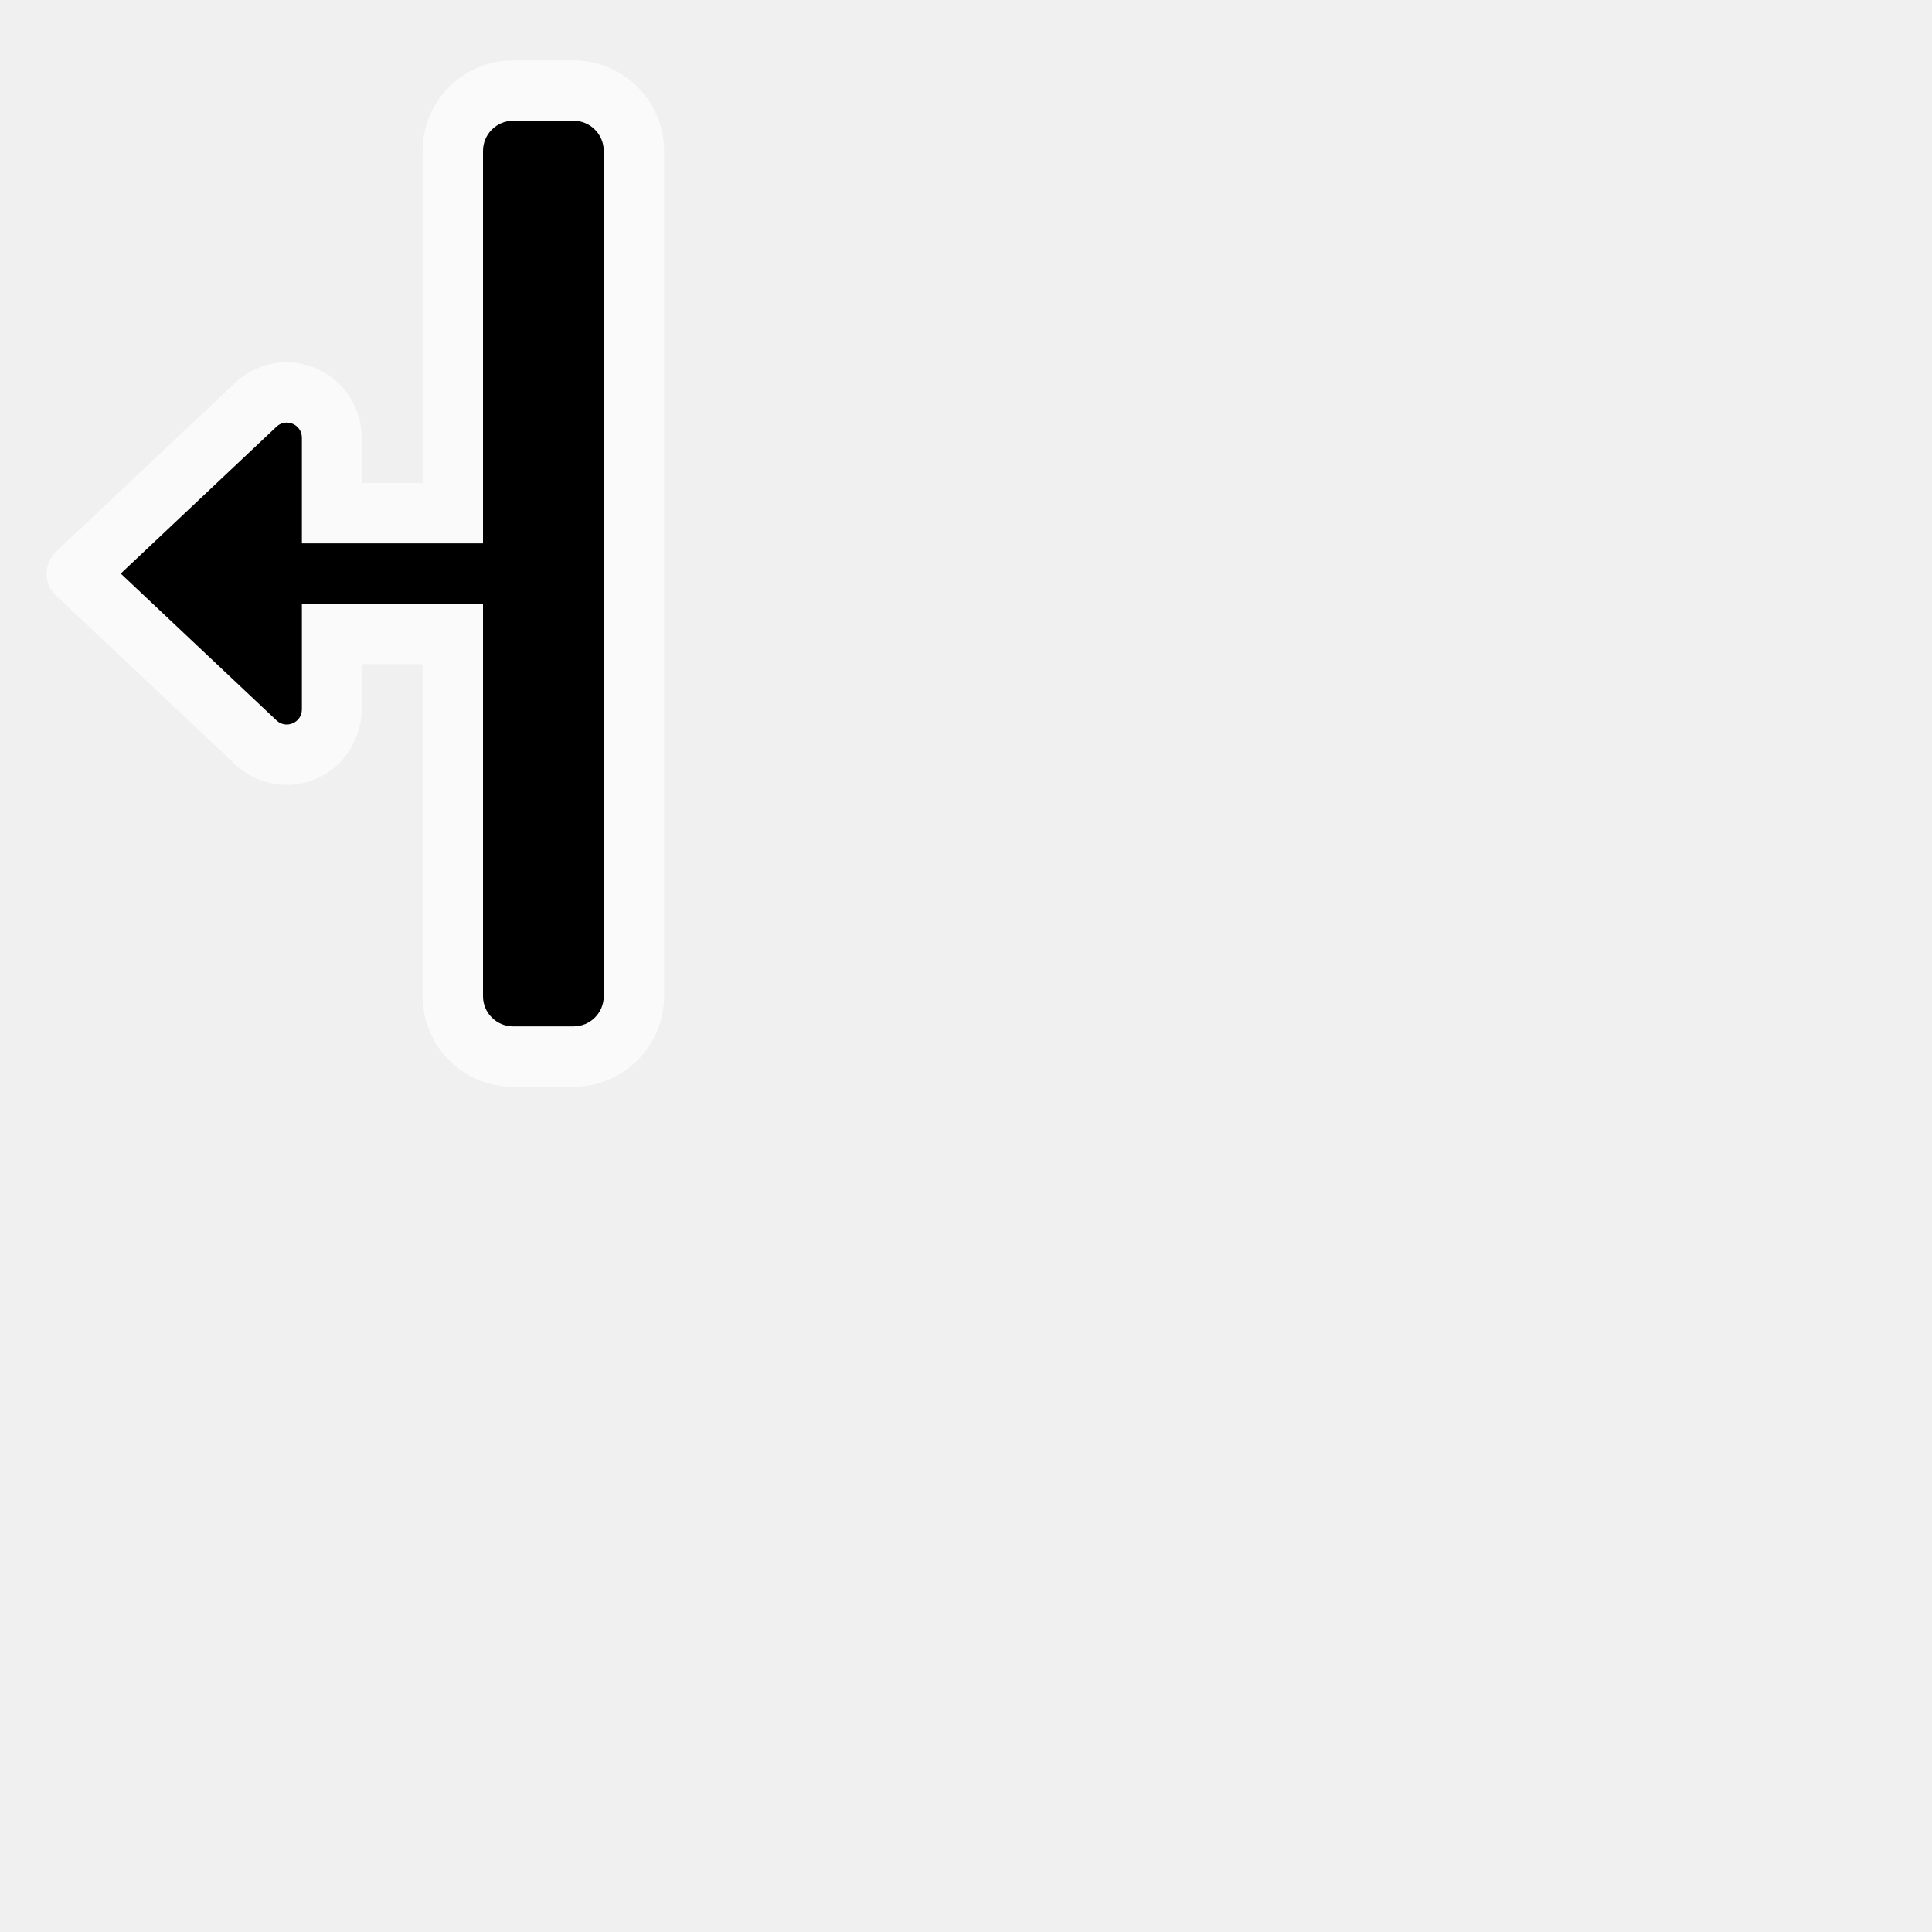
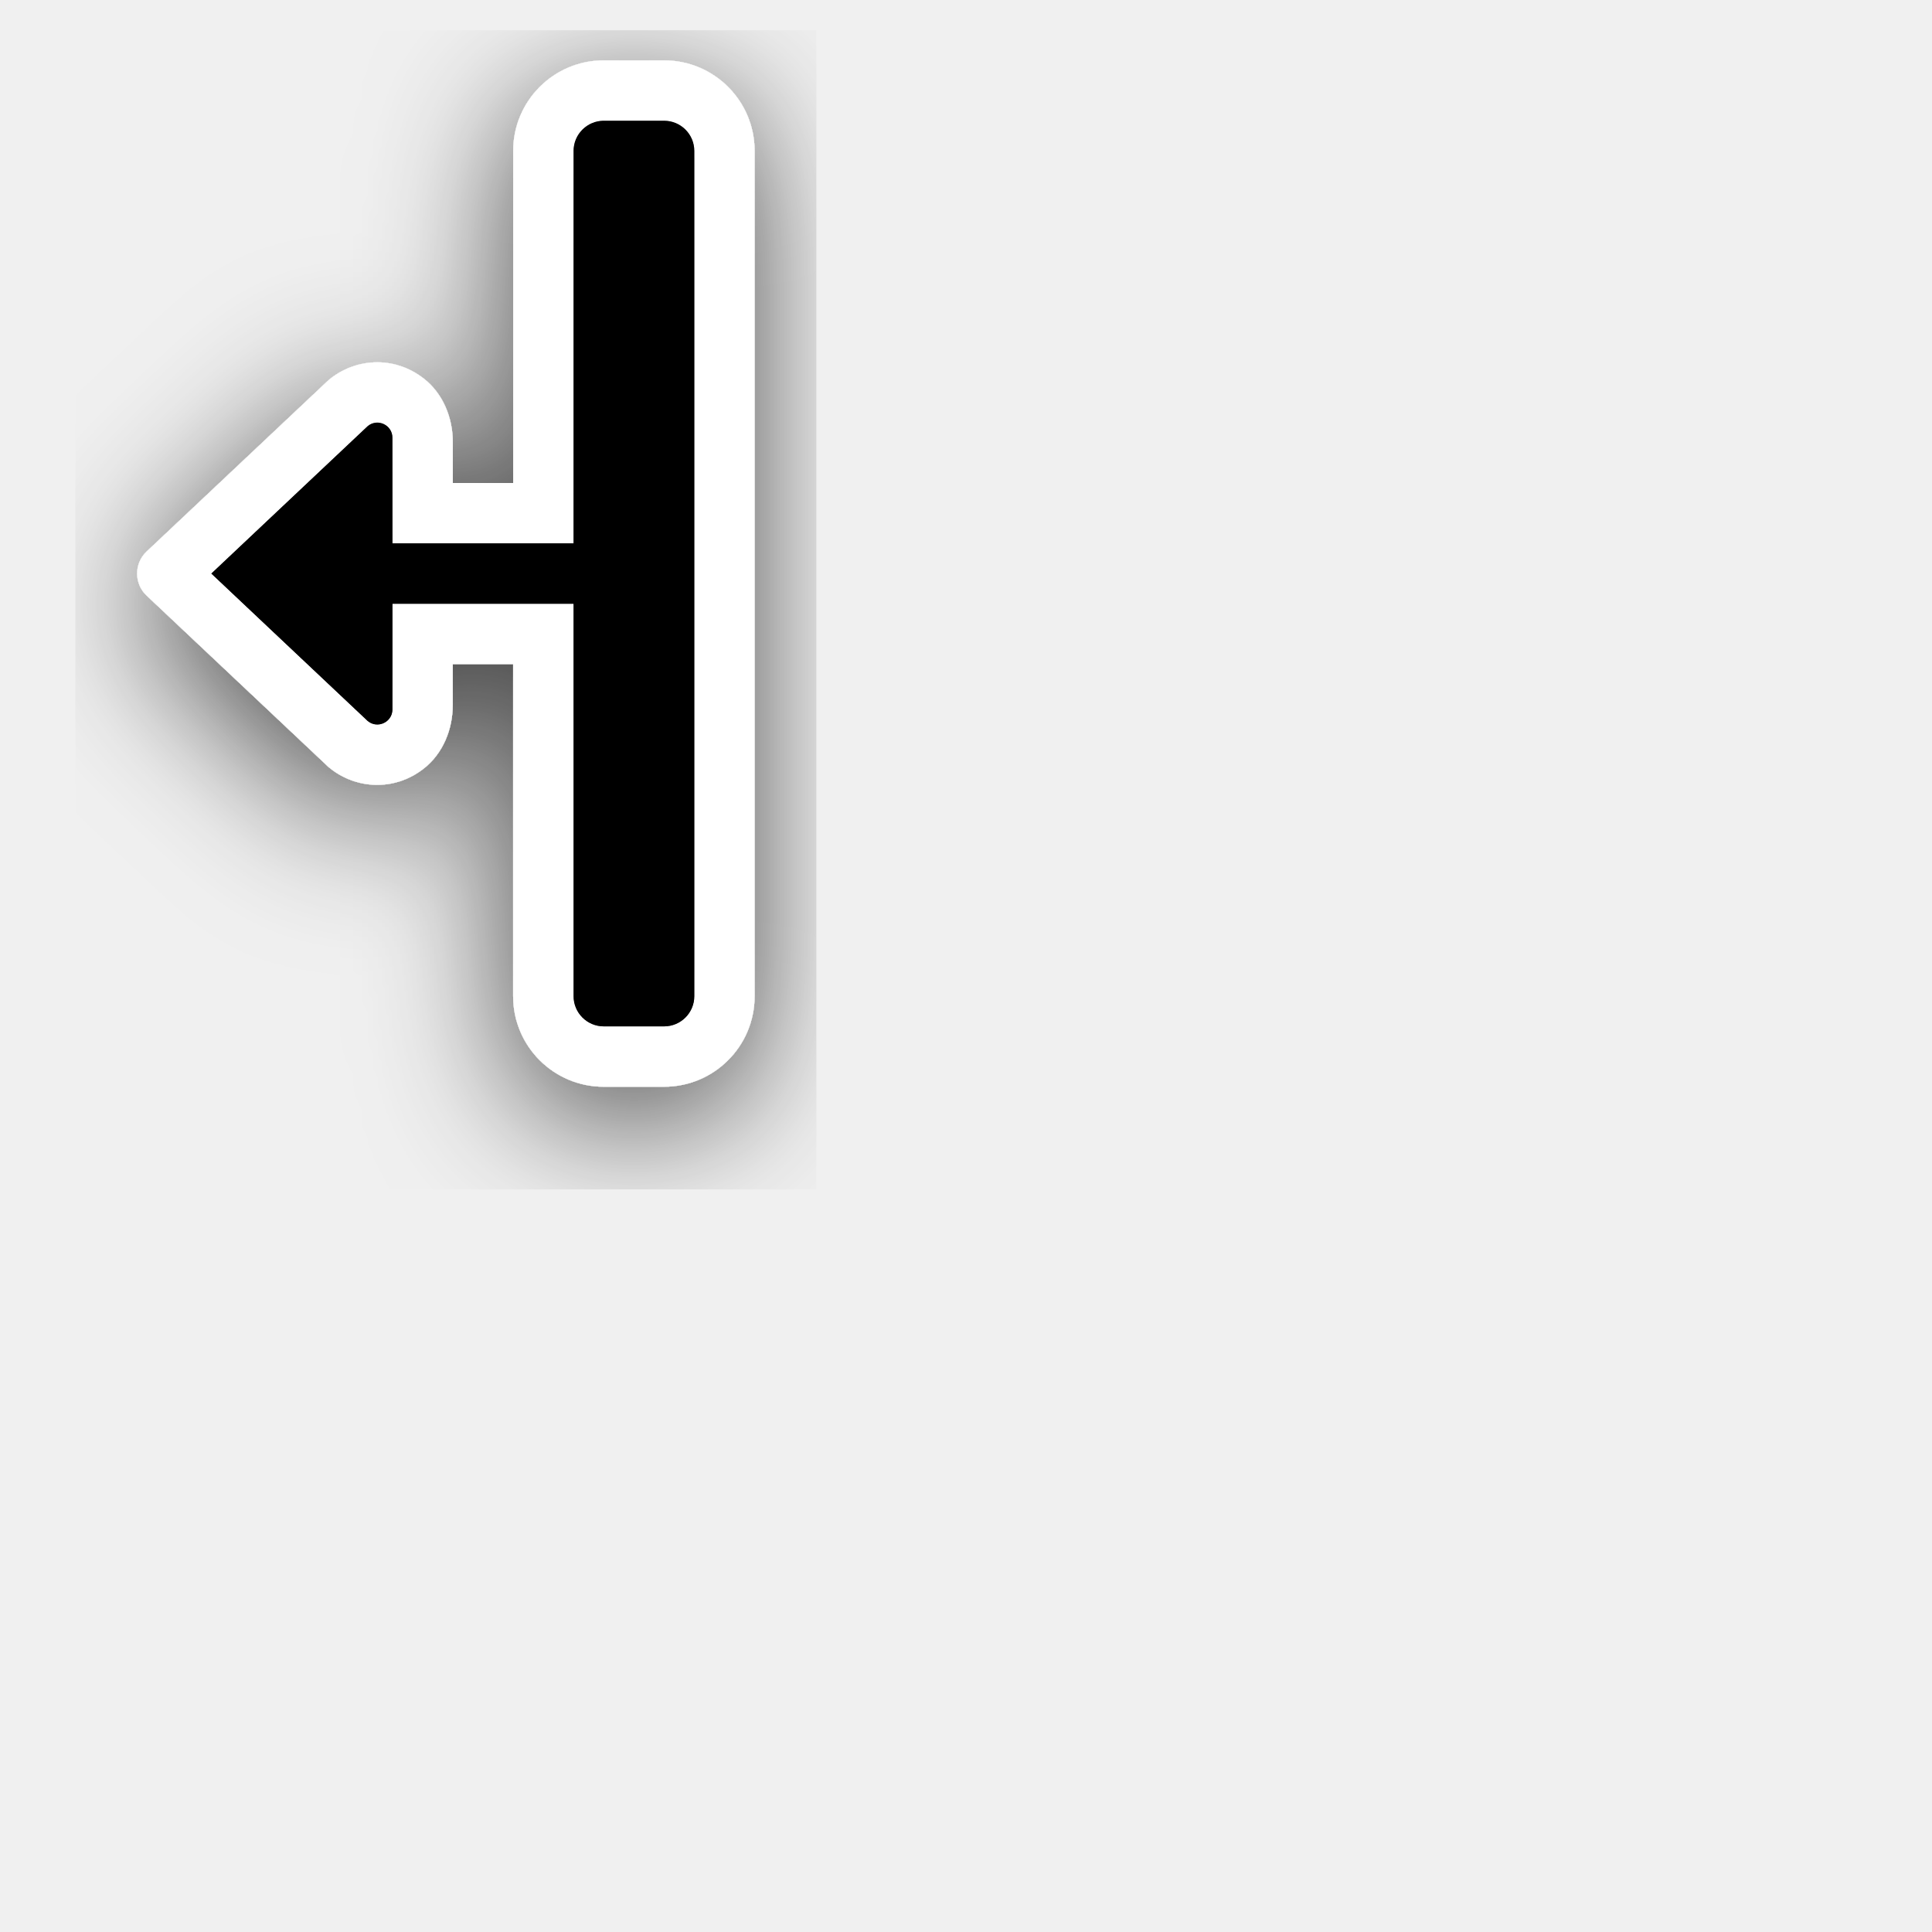
- <svg xmlns="http://www.w3.org/2000/svg" width="32" height="32" viewBox="0 0 32 32">
-   <path d="M9.5,2c.276,0,.5,.224,.5,.5v14c0,.276-.224,.5-.5,.5h-1c-.276,0-.5-.224-.5-.5v-6.5h-3v1.75c0,.149-.122,.25-.251,.25-.055,0-.11-.018-.159-.058l-2.59-2.442,2.59-2.442c.048-.04,.104-.058,.159-.058,.129,0,.251,.102,.251,.25v1.75h3V2.5c0-.276,.224-.5,.5-.5h1Zm0-1h-1c-.828,0-1.5,.672-1.5,1.5v5.5h-1v-.676c0-.404-.163-.806-.482-1.054-.496-.387-1.14-.336-1.569,.021l-.023,.02-.022,.021L.928,9.136c-.209,.197-.209,.53,0,.728l2.976,2.805,.022,.021,.023,.02c.428,.357,1.072,.408,1.568,.021,.319-.249,.482-.65,.482-1.054v-.677s1,0,1,0v5.5c0,.828,.672,1.5,1.5,1.5h1c.828,0,1.5-.672,1.5-1.5V2.5c0-.828-.672-1.5-1.5-1.5Z" fill="#fff" opacity=".65" />
-   <path d="M10,16.5V2.5c0-.276-.224-.5-.5-.5h-1c-.276,0-.5,.224-.5,.5v6.5h-3v-1.75c0-.212-.247-.328-.41-.192l-2.59,2.442,2.59,2.442c.163,.136,.41,.02,.41-.192v-1.75h3v6.5c0,.276,.224,.5,.5,.5h1c.276,0,.5-.224,.5-.5Z" />
+ <svg xmlns="http://www.w3.org/2000/svg" width="32" height="32" viewBox="-1 0 31 32">
+   <filter id="shadow">
+     <feDropShadow dx="0" dy="0.5" stdDeviation="1.2" flood-opacity="0.7" />
+   </filter>
+   <g filter="url(#shadow)">
+     <path d="M9.5,2c.276,0,.5,.224,.5,.5v14c0,.276-.224,.5-.5,.5h-1c-.276,0-.5-.224-.5-.5v-6.5h-3v1.75c0,.149-.122,.25-.251,.25-.055,0-.11-.018-.159-.058l-2.59-2.442,2.59-2.442c.048-.04,.104-.058,.159-.058,.129,0,.251,.102,.251,.25v1.75h3V2.5c0-.276,.224-.5,.5-.5h1Zm0-1h-1c-.828,0-1.5,.672-1.5,1.5v5.5h-1v-.676c0-.404-.163-.806-.482-1.054-.496-.387-1.14-.336-1.569,.021l-.023,.02-.022,.021L.928,9.136c-.209,.197-.209,.53,0,.728l2.976,2.805,.022,.021,.023,.02c.428,.357,1.072,.408,1.568,.021,.319-.249,.482-.65,.482-1.054v-.677s1,0,1,0v5.5c0,.828,.672,1.5,1.5,1.5h1c.828,0,1.5-.672,1.5-1.5V2.5c0-.828-.672-1.5-1.5-1.5Z" fill="#fff" />
+     <path d="M10,16.5V2.5c0-.276-.224-.5-.5-.5h-1c-.276,0-.5,.224-.5,.5v6.5h-3v-1.75c0-.212-.247-.328-.41-.192l-2.59,2.442,2.59,2.442c.163,.136,.41,.02,.41-.192v-1.75h3v6.5c0,.276,.224,.5,.5,.5h1c.276,0,.5-.224,.5-.5Z" />
+   </g>
</svg>
